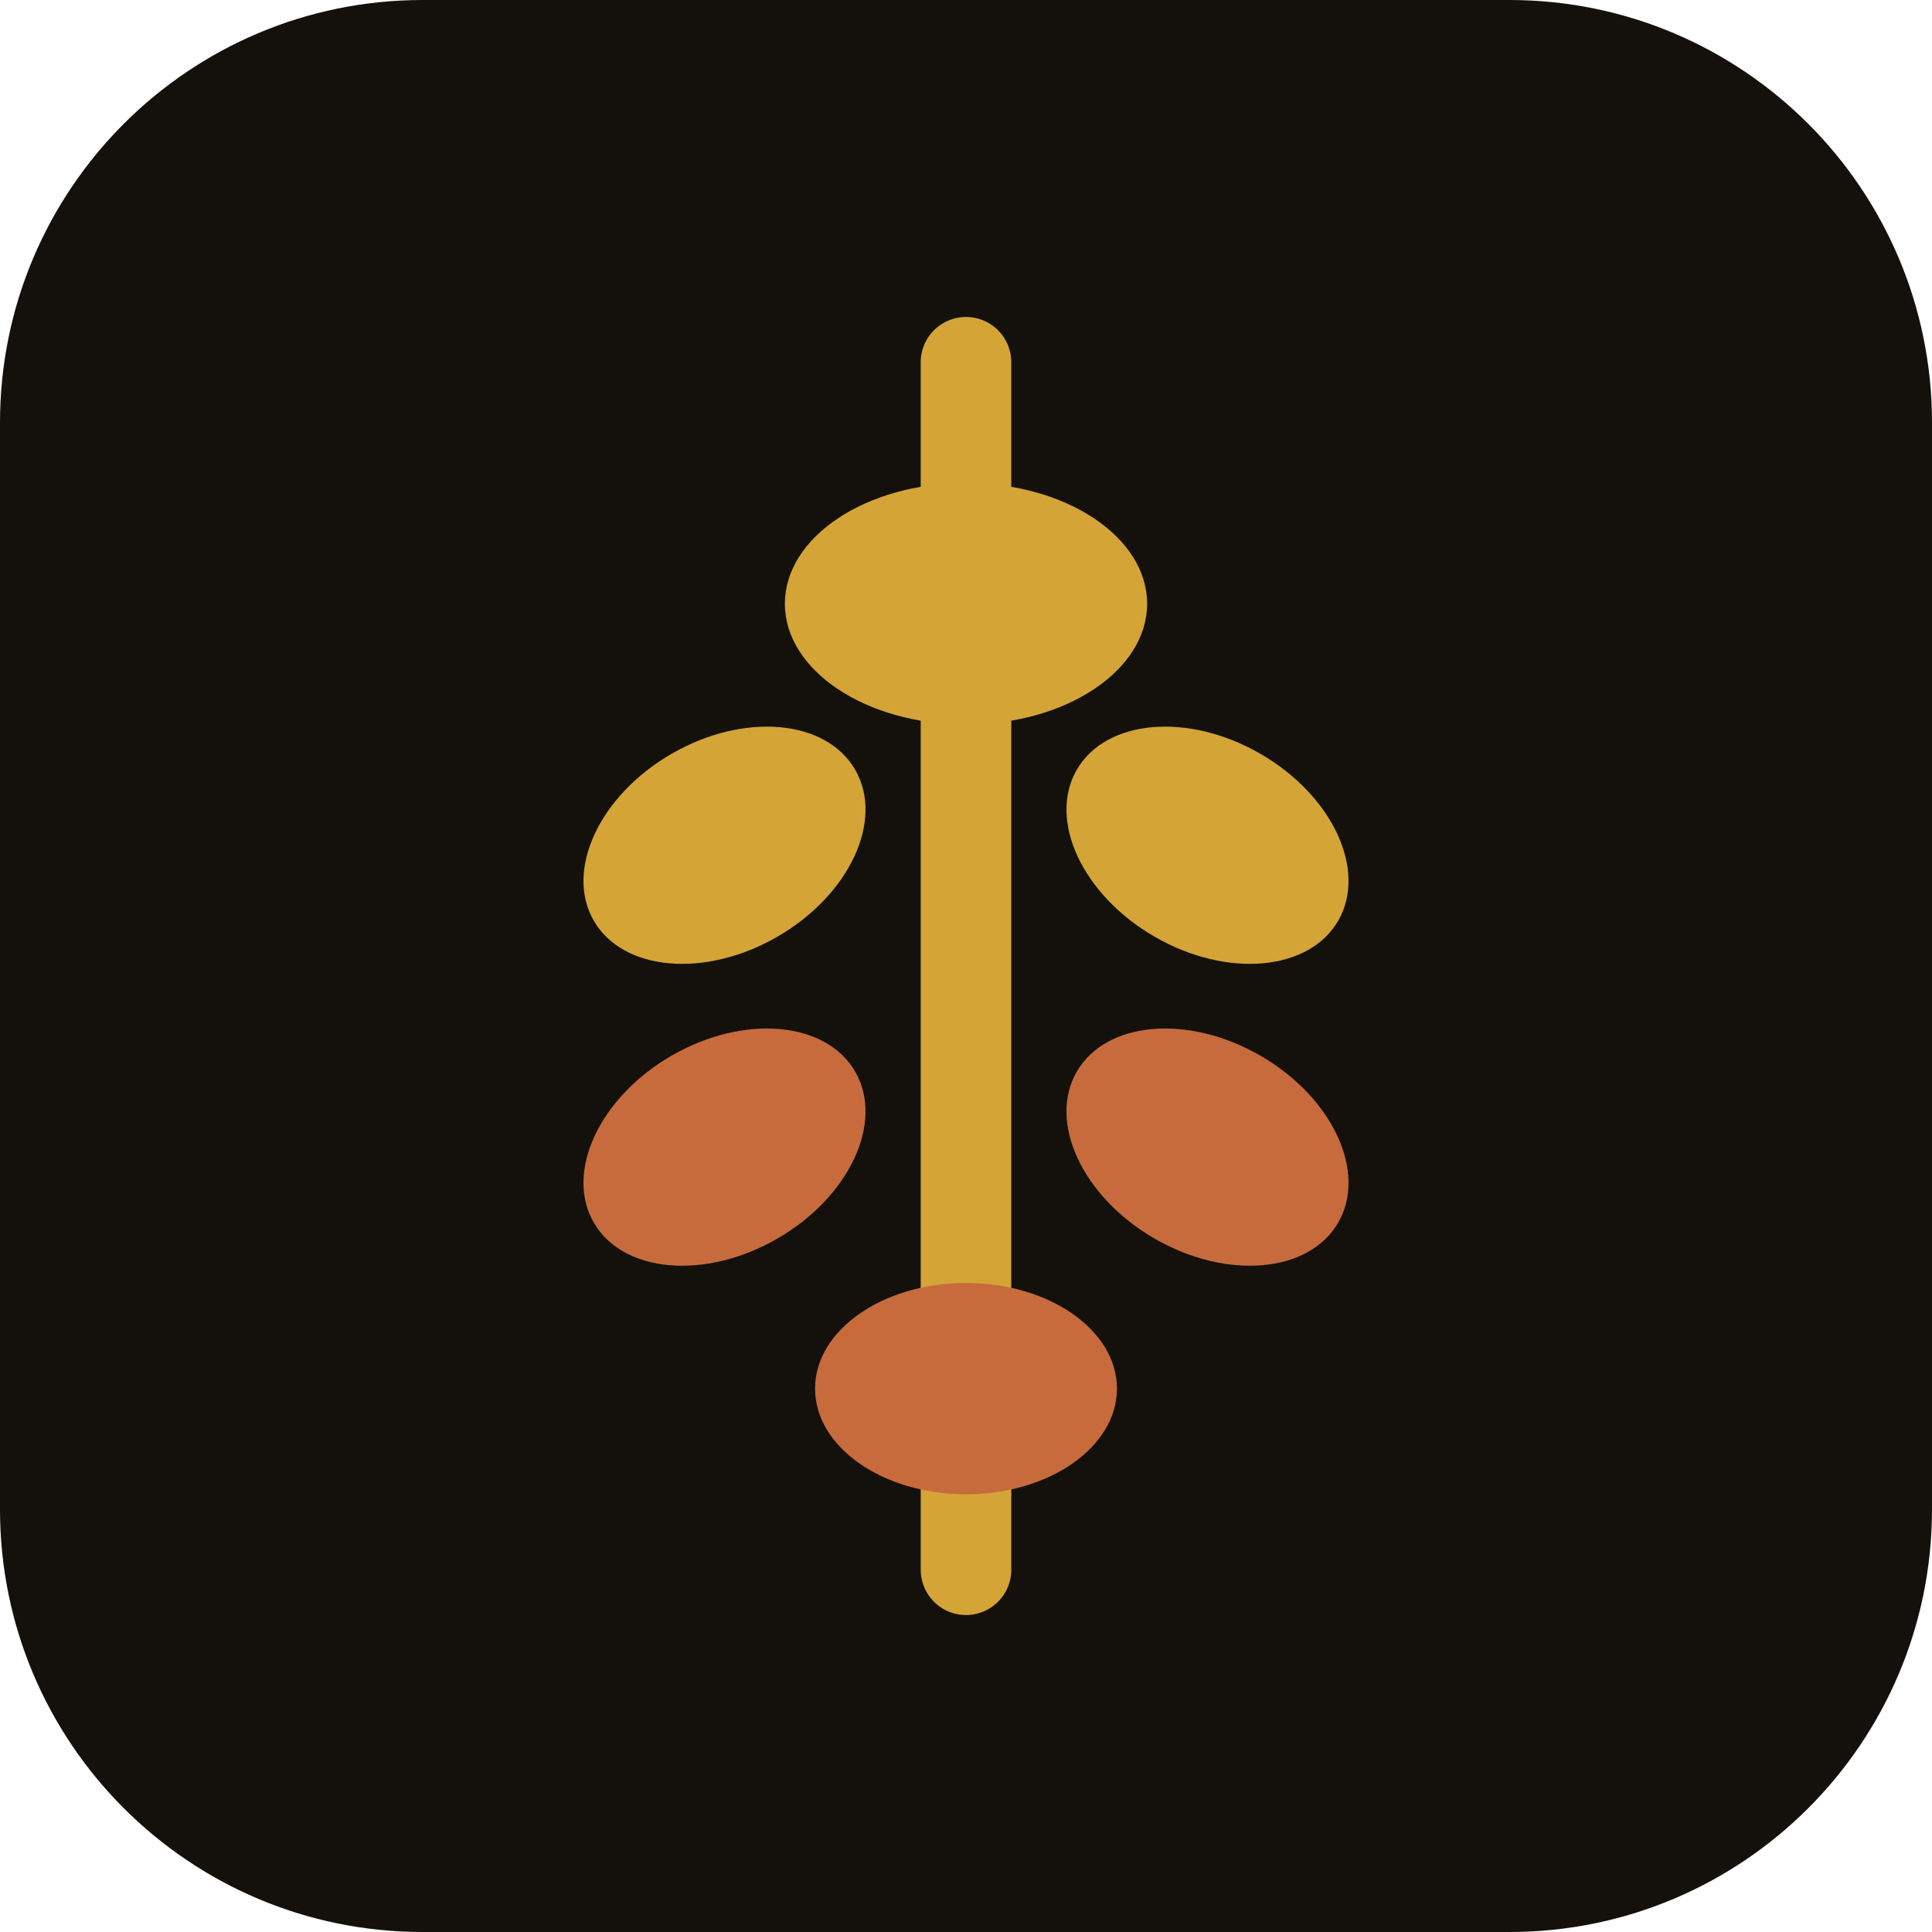
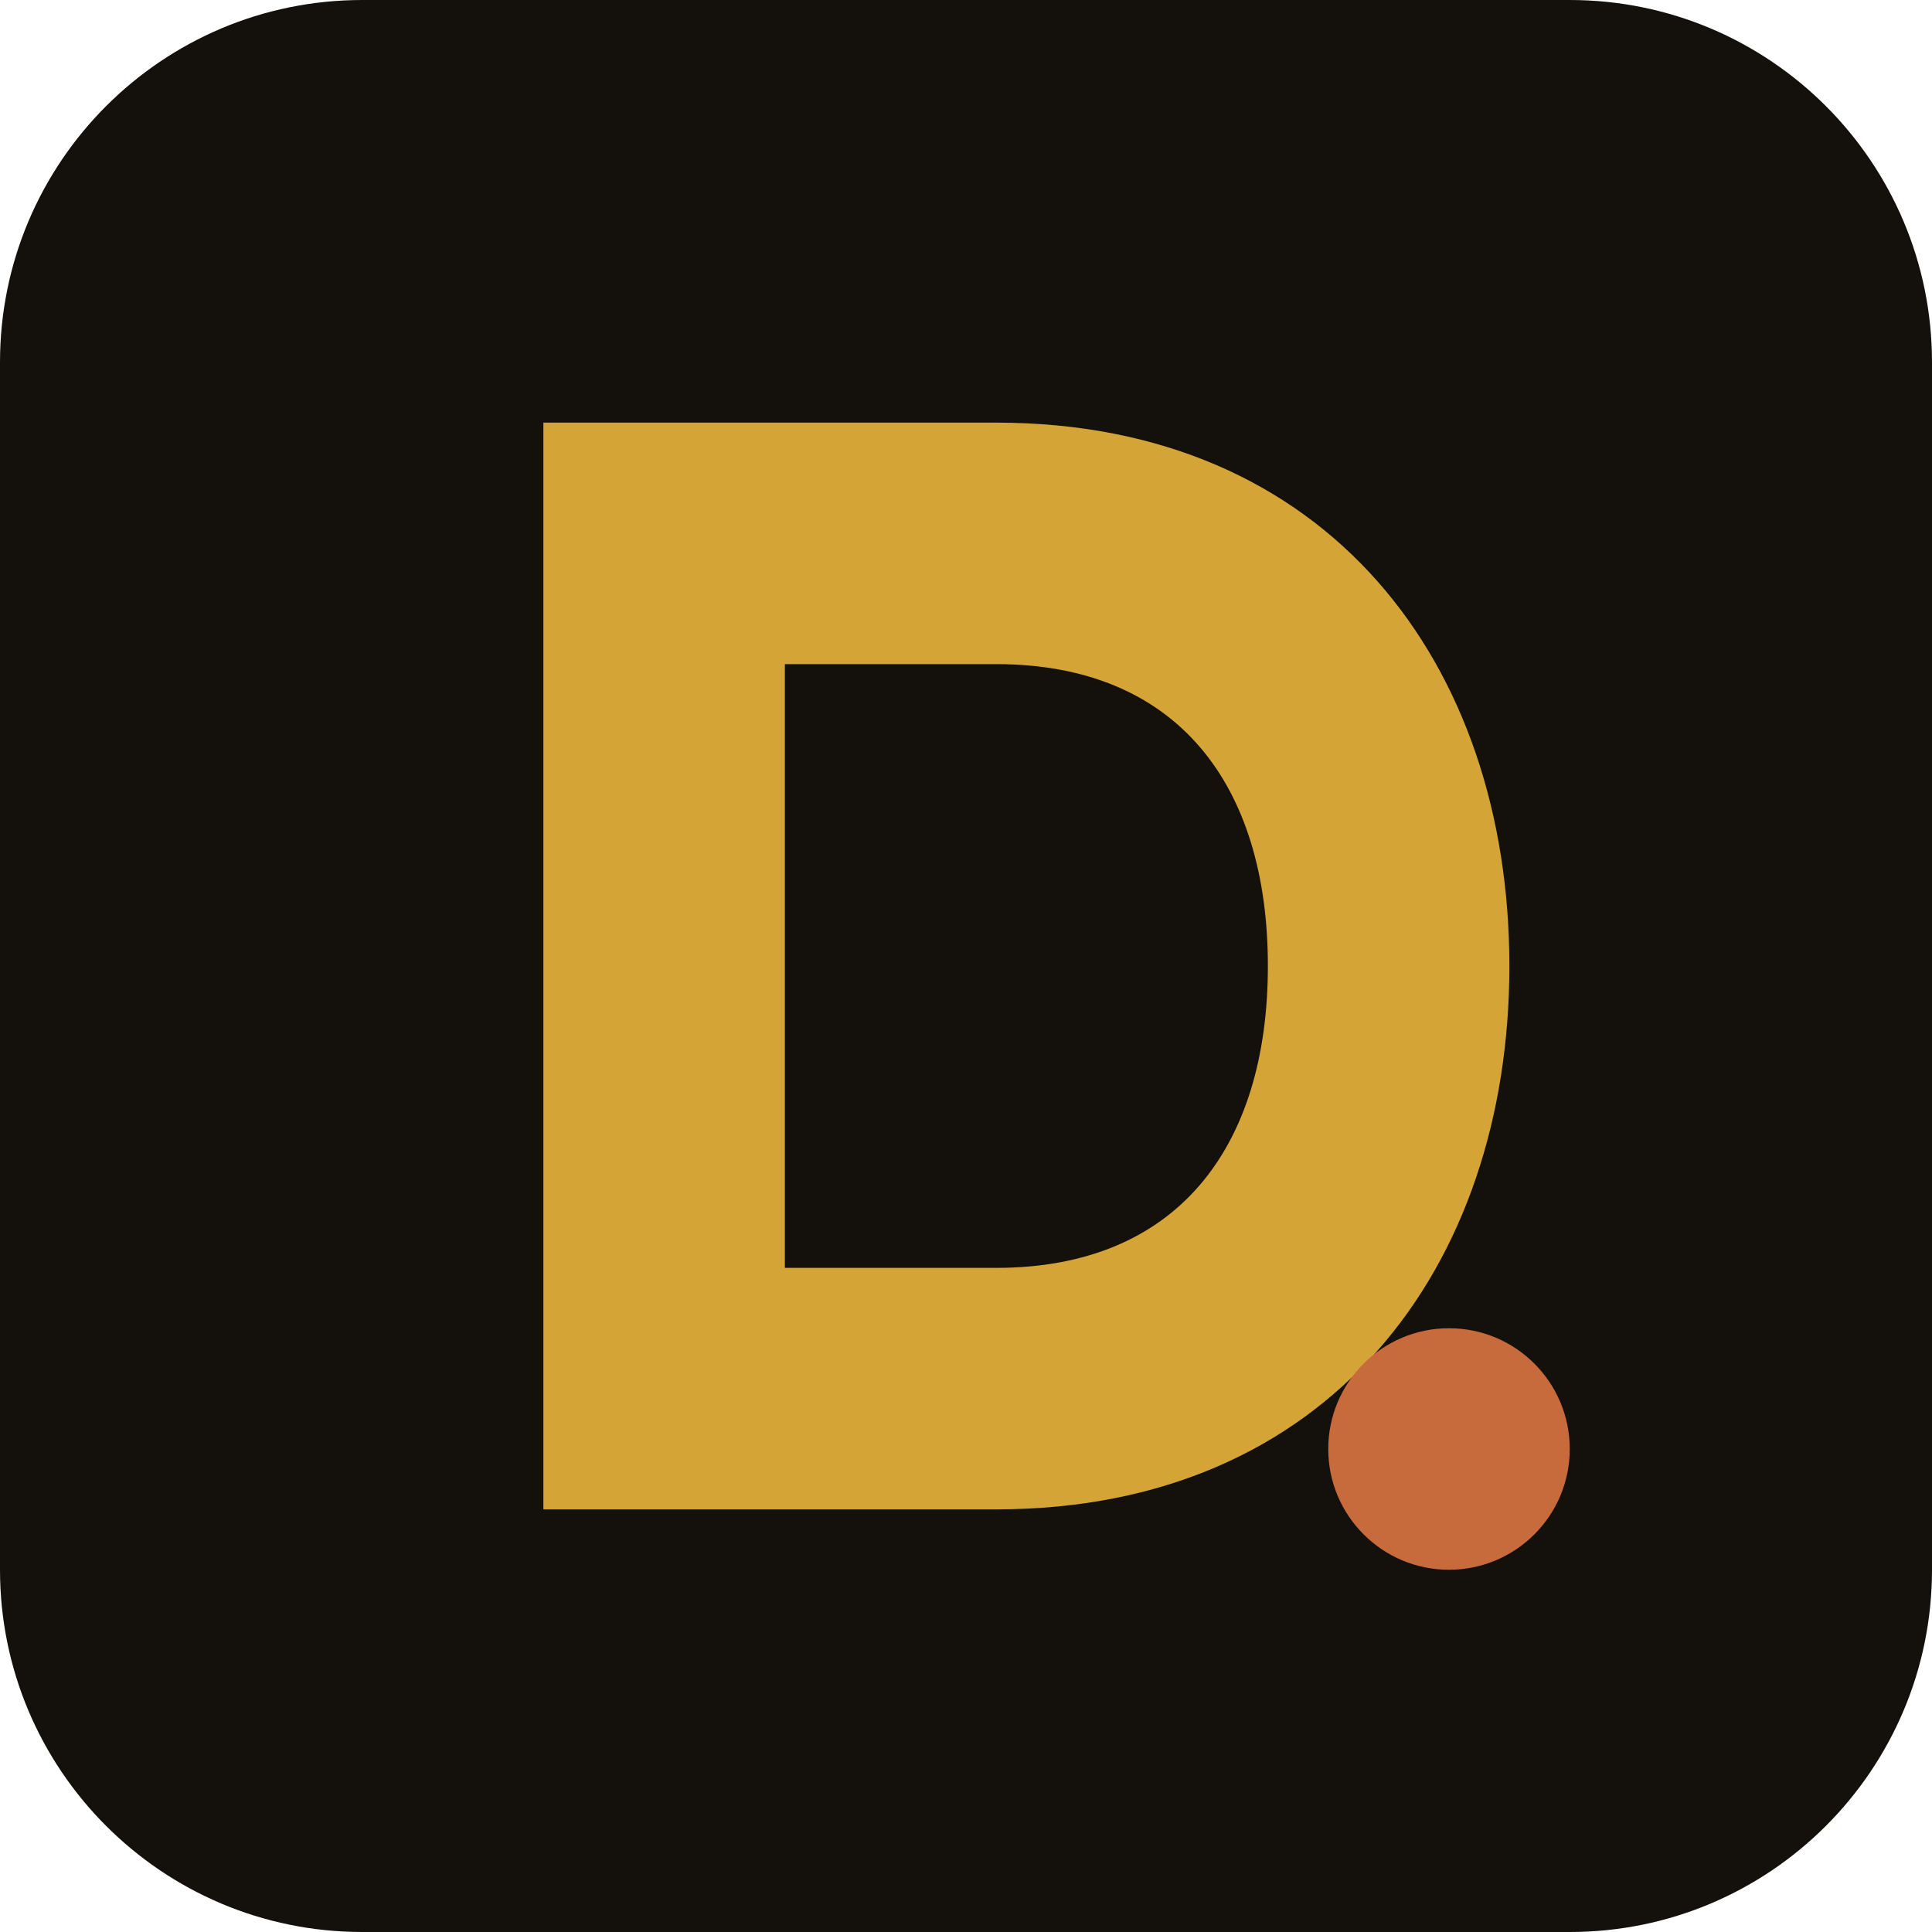
<svg xmlns="http://www.w3.org/2000/svg" viewBox="0 0 64 64">
-   <rect width="64" height="64" rx="14" fill="#14110D" />
-   <g fill="none" stroke="#D4A437" stroke-width="3" stroke-linecap="round" stroke-linejoin="round">
-     <path d="M32 12 L32 52" />
-     <ellipse cx="32" cy="20" rx="6" ry="4" fill="#D4A437" stroke="none" />
-     <ellipse cx="24" cy="28" rx="5" ry="3.5" fill="#D4A437" stroke="none" transform="rotate(-30 24 28)" />
-     <ellipse cx="40" cy="28" rx="5" ry="3.5" fill="#D4A437" stroke="none" transform="rotate(30 40 28)" />
-     <ellipse cx="24" cy="38" rx="5" ry="3.5" fill="#C76B3D" stroke="none" transform="rotate(-30 24 38)" />
-     <ellipse cx="40" cy="38" rx="5" ry="3.5" fill="#C76B3D" stroke="none" transform="rotate(30 40 38)" />
-     <ellipse cx="32" cy="46" rx="5" ry="3.5" fill="#C76B3D" stroke="none" />
-   </g>
+   <rect width="64" height="64" rx="12" fill="#14110D" />
+   <path d="M 18 14 L 18 50 L 33 50 C 44 50 50 42 50 32 C 50 22 44 14 33 14 Z M 26 22 L 33 22 C 39 22 42 26 42 32 C 42 38 39 42 33 42 L 26 42 Z" fill="#D4A437" />
+   <circle cx="48" cy="48" r="4" fill="#C76B3D" />
</svg>
